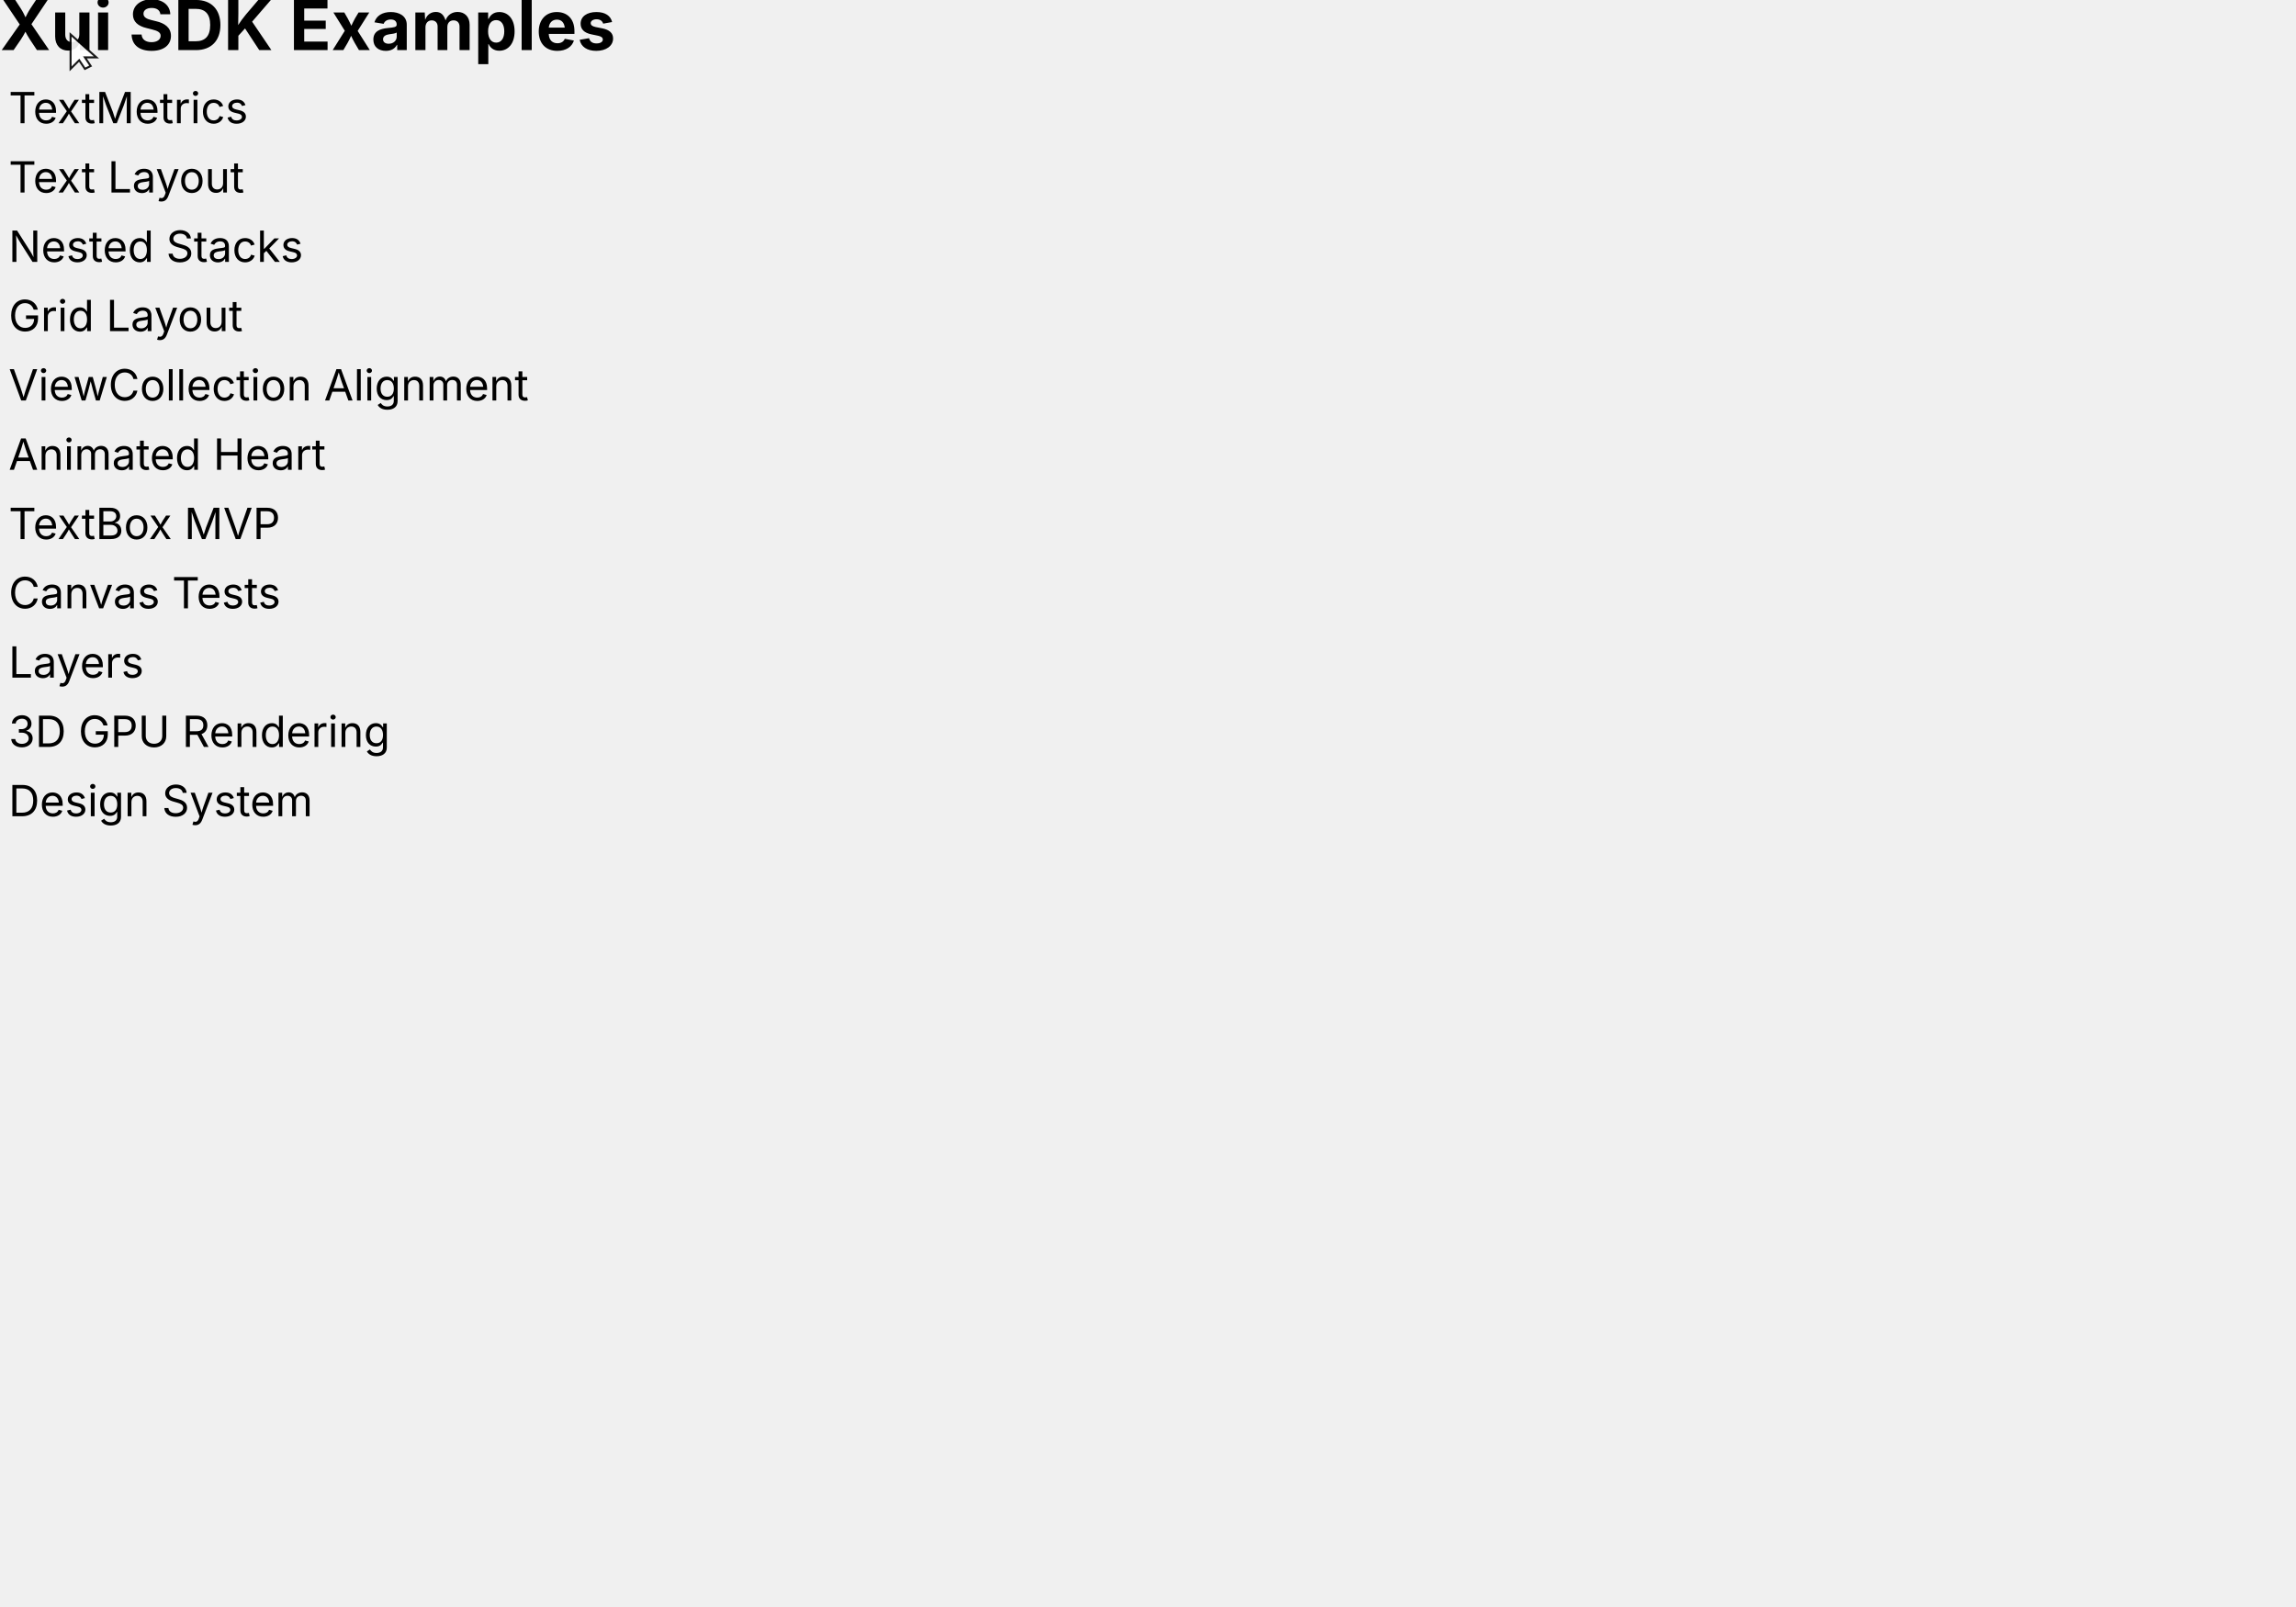
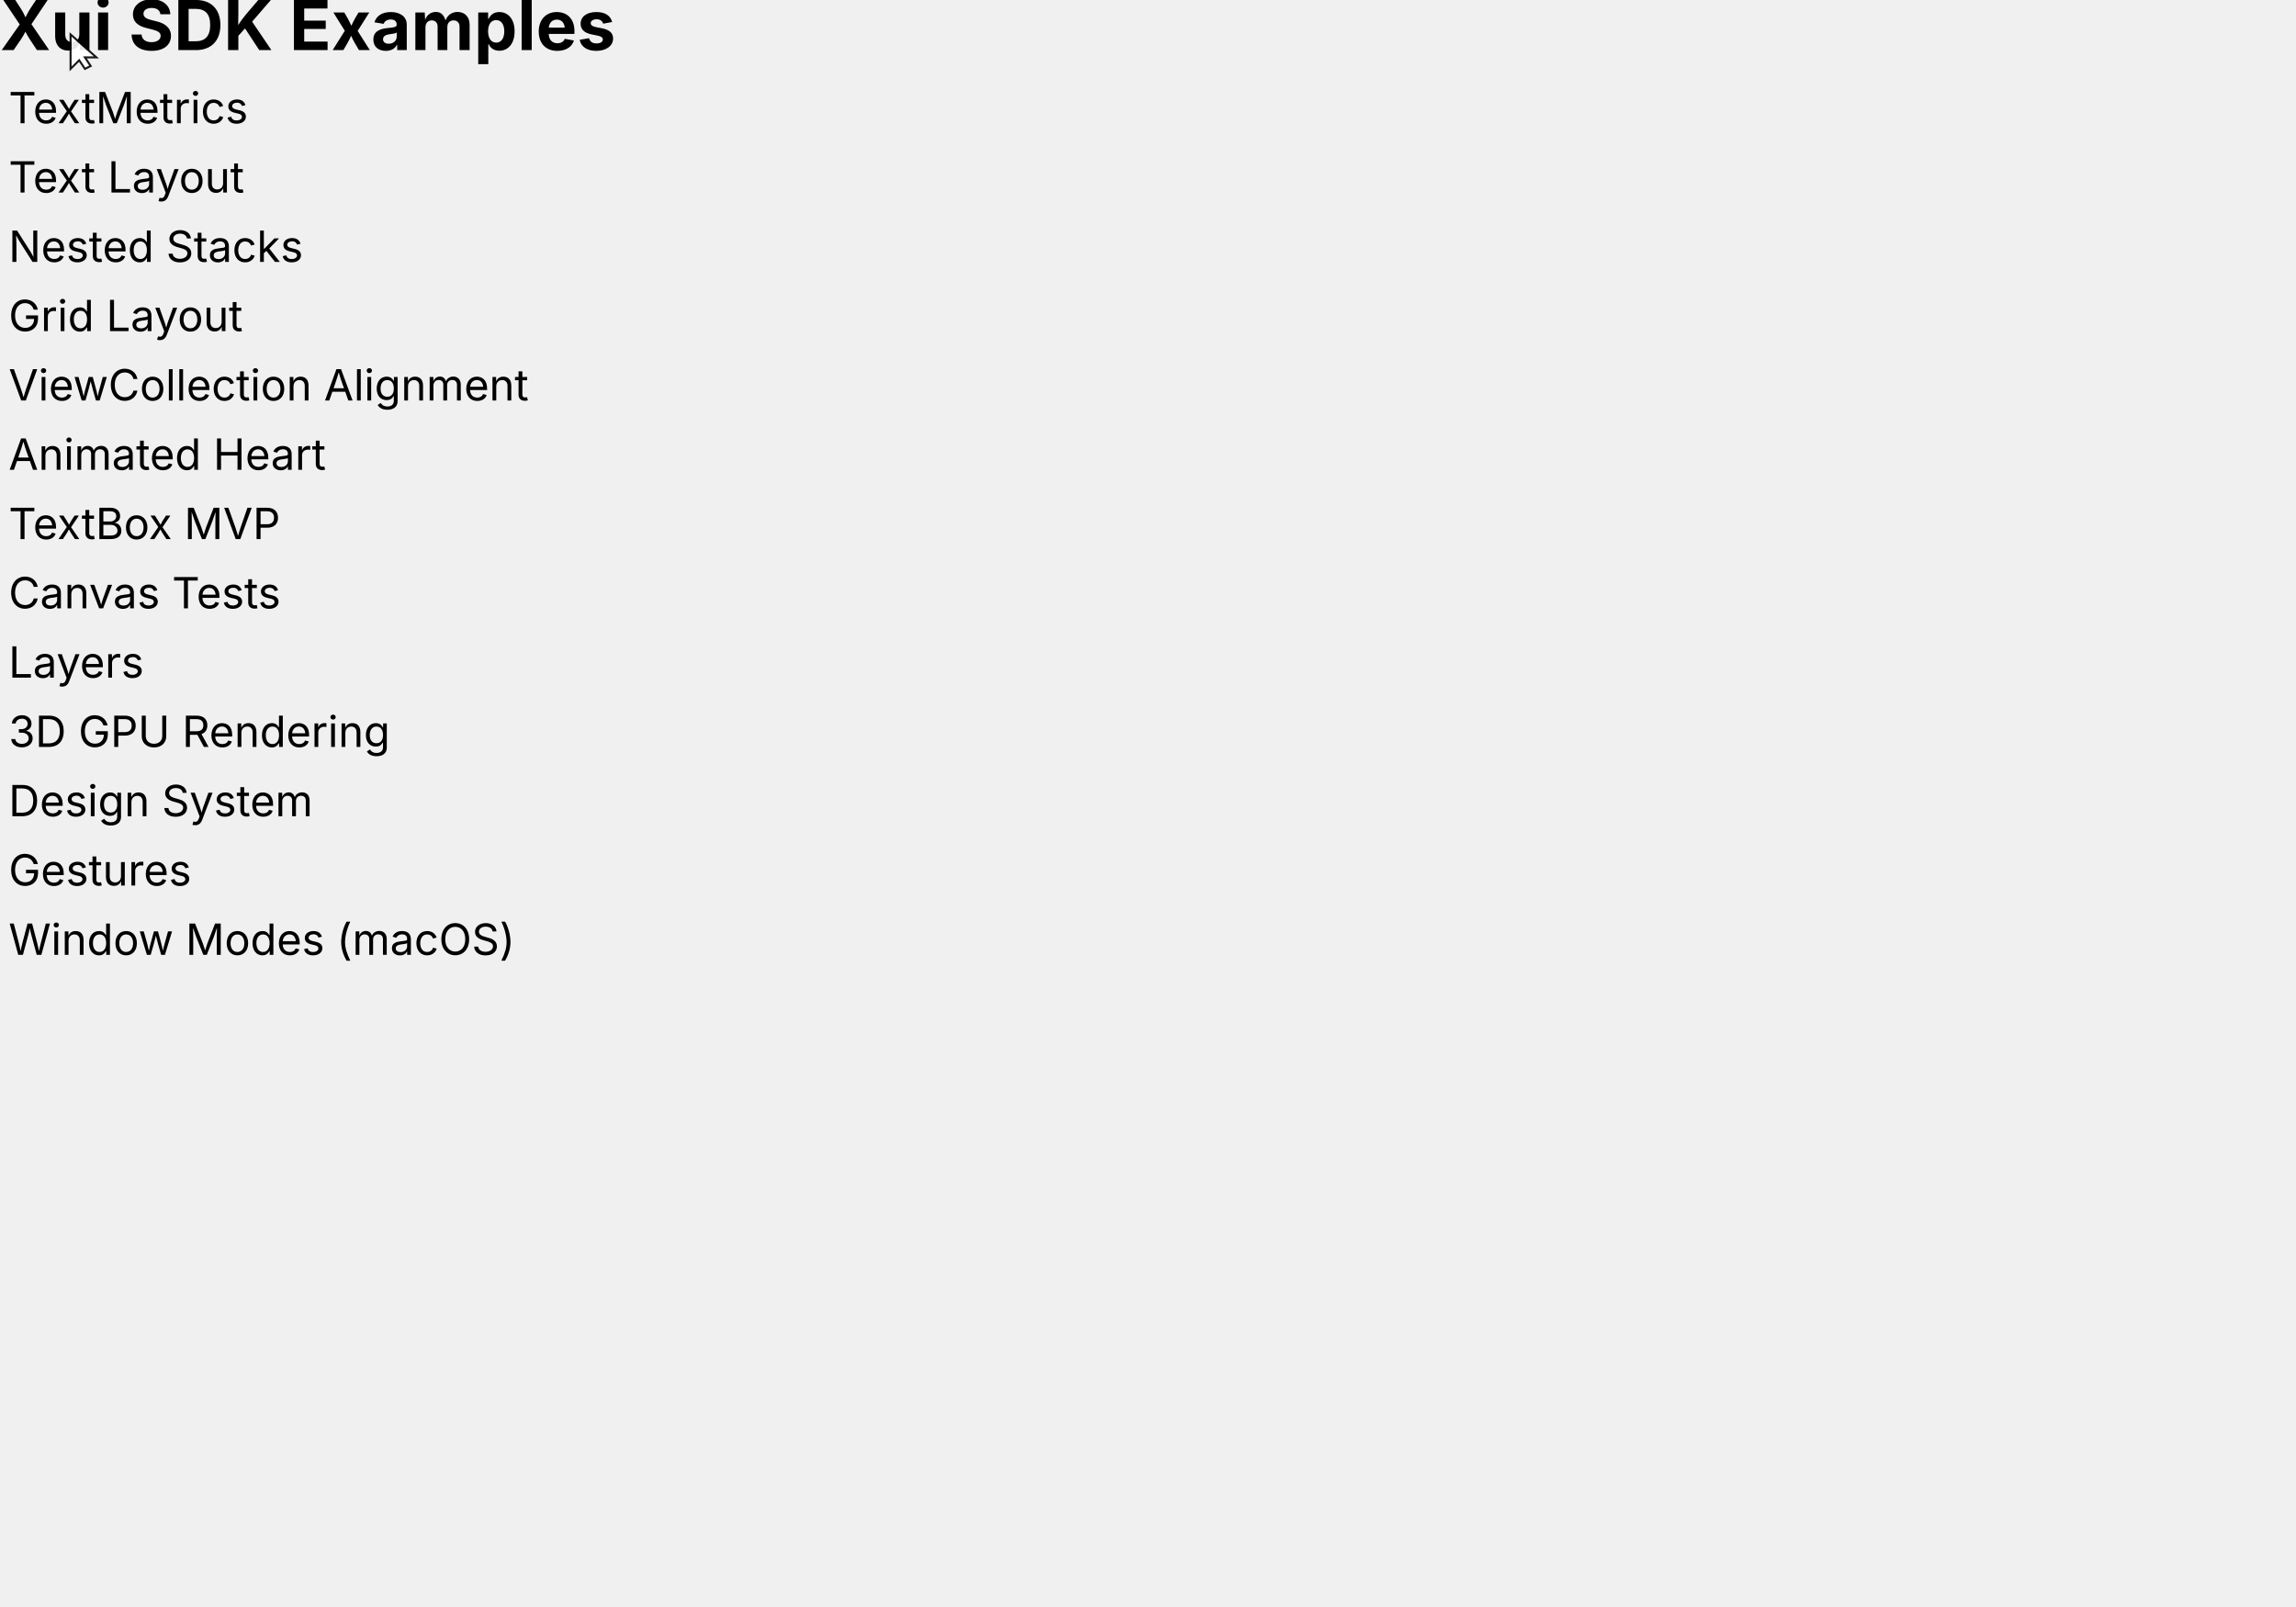
<svg xmlns="http://www.w3.org/2000/svg" width="800" height="560" viewBox="0 0 800 560">
  <text x="0" y="0" fill="#000000" text-anchor="start" dominant-baseline="text-before-edge" font-size="24" font-family="Inter" font-weight="700" xml:space="preserve">Xui SDK Examples </text>
  <text x="3" y="32.04" fill="#000000" text-anchor="start" dominant-baseline="text-before-edge" font-size="15" font-family="Inter" xml:space="preserve">TextMetrics</text>
  <text x="3" y="56.19" fill="#000000" text-anchor="start" dominant-baseline="text-before-edge" font-size="15" font-family="Inter" xml:space="preserve">Text Layout</text>
  <text x="3" y="80.34" fill="#000000" text-anchor="start" dominant-baseline="text-before-edge" font-size="15" font-family="Inter" xml:space="preserve">Nested Stacks</text>
  <text x="3" y="104.49" fill="#000000" text-anchor="start" dominant-baseline="text-before-edge" font-size="15" font-family="Inter" xml:space="preserve">Grid Layout</text>
  <text x="3" y="128.64" fill="#000000" text-anchor="start" dominant-baseline="text-before-edge" font-size="15" font-family="Inter" xml:space="preserve">ViewCollection Alignment</text>
  <text x="3" y="152.79" fill="#000000" text-anchor="start" dominant-baseline="text-before-edge" font-size="15" font-family="Inter" xml:space="preserve">Animated Heart</text>
  <text x="3" y="176.94" fill="#000000" text-anchor="start" dominant-baseline="text-before-edge" font-size="15" font-family="Inter" xml:space="preserve">TextBox MVP</text>
  <text x="3" y="201.08" fill="#000000" text-anchor="start" dominant-baseline="text-before-edge" font-size="15" font-family="Inter" xml:space="preserve">Canvas Tests</text>
  <text x="3" y="225.23" fill="#000000" text-anchor="start" dominant-baseline="text-before-edge" font-size="15" font-family="Inter" xml:space="preserve">Layers</text>
  <text x="3" y="249.38" fill="#000000" text-anchor="start" dominant-baseline="text-before-edge" font-size="15" font-family="Inter" xml:space="preserve">3D GPU Rendering</text>
  <text x="3" y="273.53" fill="#000000" text-anchor="start" dominant-baseline="text-before-edge" font-size="15" font-family="Inter" xml:space="preserve">Design System</text>
+   <text x="3" y="297.68" fill="#000000" text-anchor="start" dominant-baseline="text-before-edge" font-size="15" font-family="Inter" xml:space="preserve">Gestures</text>
+   <text x="3" y="321.83" fill="#000000" text-anchor="start" dominant-baseline="text-before-edge" font-size="15" font-family="Inter" xml:space="preserve">Window Modes (macOS)</text>
  <g transform="translate(24.59106 12)" opacity="0.9">
    <polygon points="0,0 0,12 3,9 5,12 7,11 5,8 9,8" fill="white" stroke="black" stroke-width="0.7" />
  </g>
</svg>
